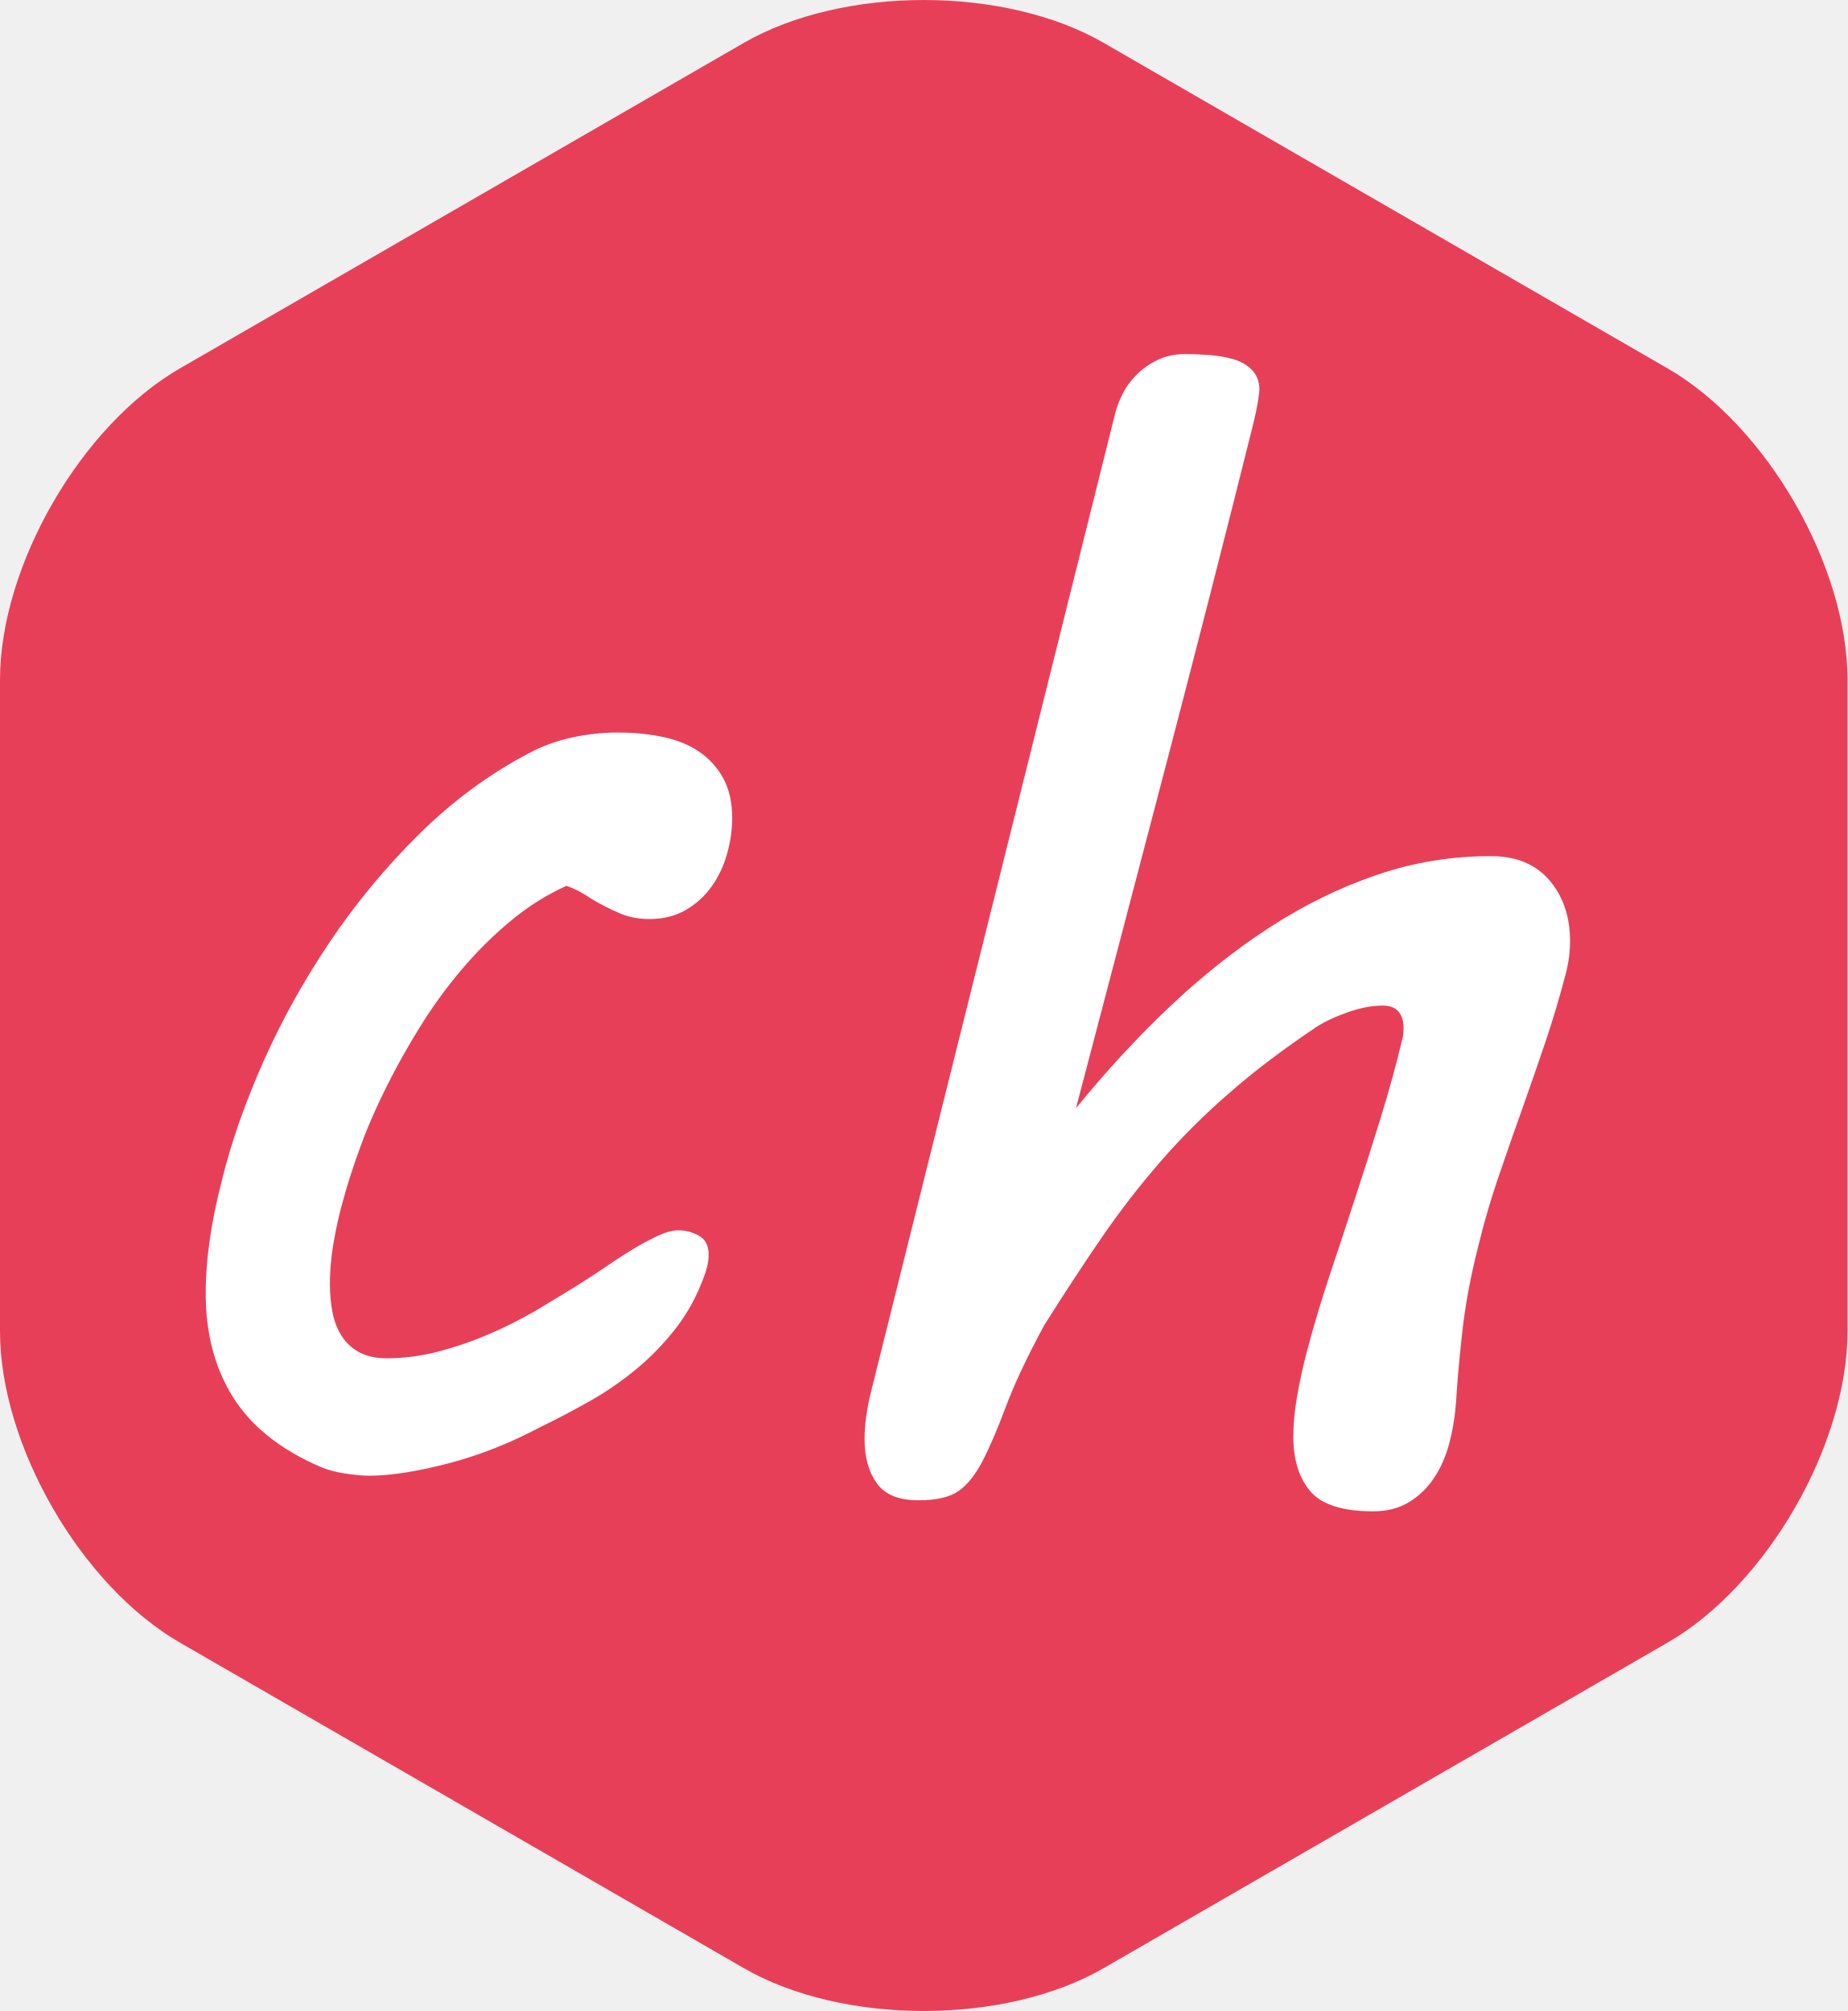
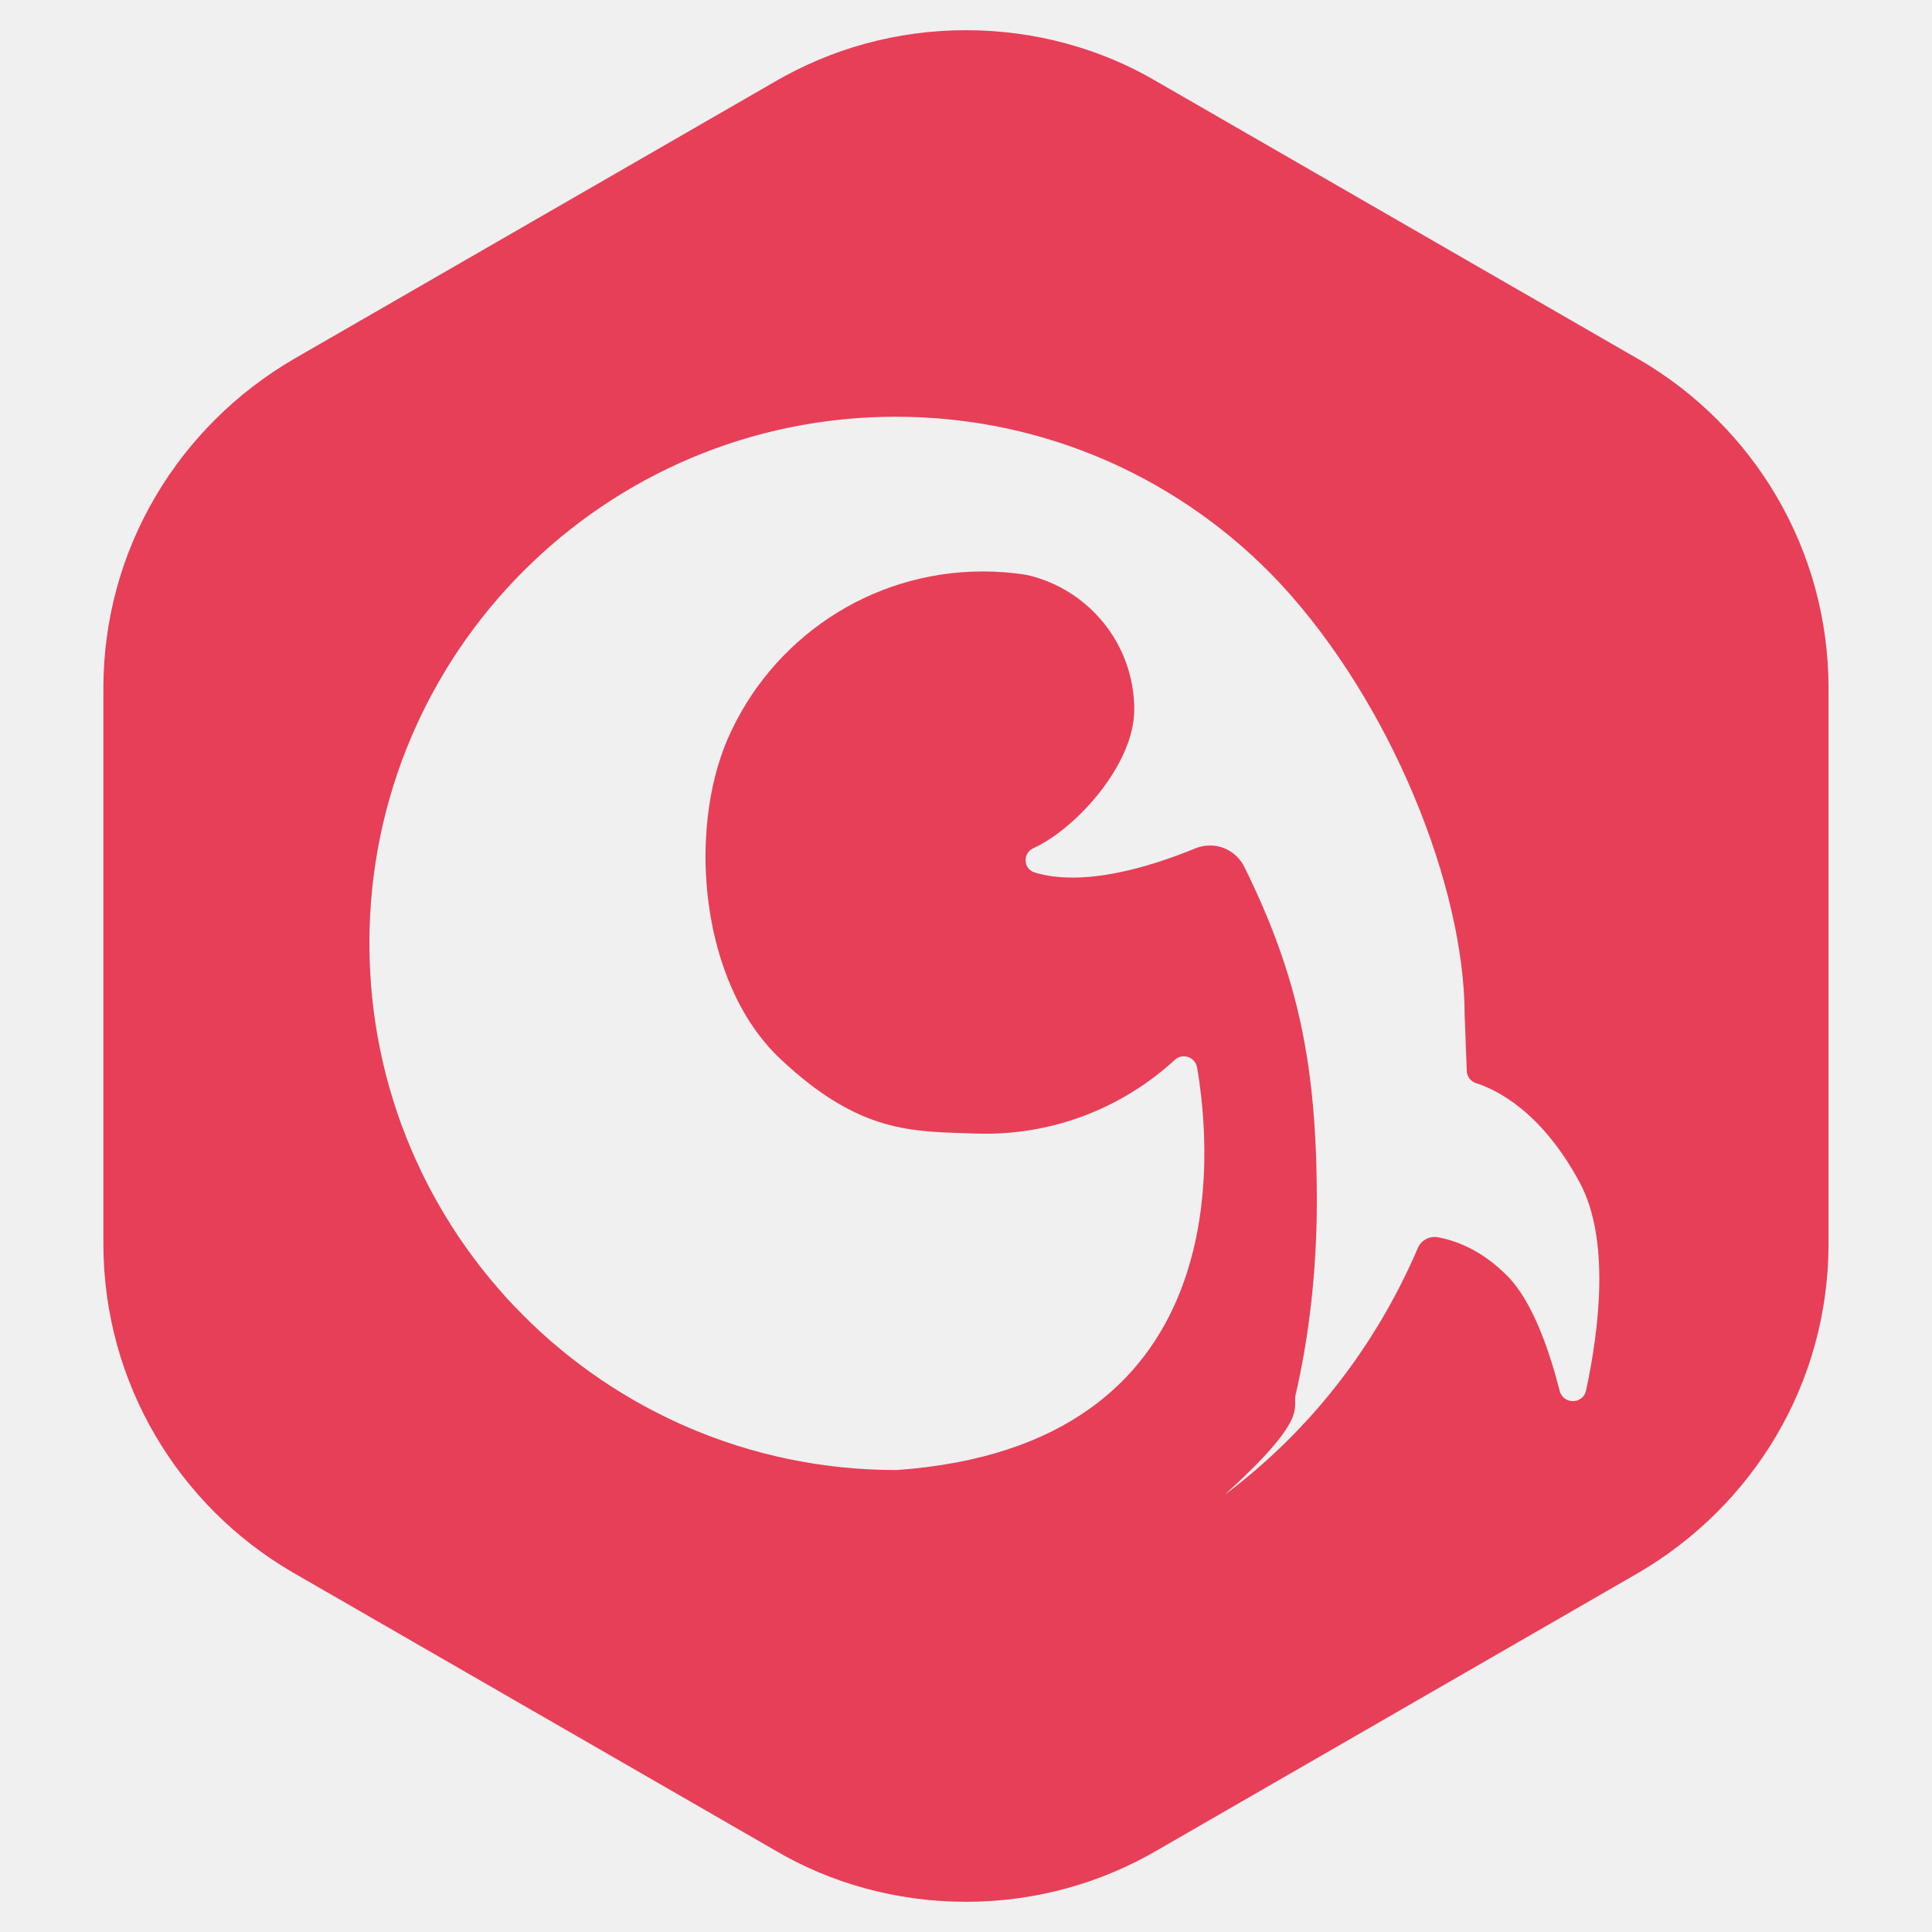
- <svg xmlns="http://www.w3.org/2000/svg" version="1.1" id="图层_1" x="0px" y="0px" width="37.814px" height="41.168px" viewBox="0 0 37.814 41.168" enable-background="new 0 0 37.814 41.168" xml:space="preserve">
-   <polygon fill="#FFFFFF" points="19.657,2.834 33.282,11.334 32.282,31.834 16.032,36.084 2.782,29.209 3.532,11.084 " />
-   <path fill="#E83F59" d="M34.134,7.542L22.59,0.877c-2.024-1.169-5.339-1.169-7.364,0L3.682,7.542C1.657,8.711,0,11.581,0,13.919  v13.33c0,2.338,1.657,5.208,3.682,6.377l11.543,6.665c2.025,1.169,5.34,1.169,7.364,0l11.544-6.665  c2.024-1.169,3.682-4.039,3.682-6.377v-13.33C37.815,11.581,36.158,8.711,34.134,7.542z M14.879,17.489  c-0.071,0.247-0.177,0.469-0.318,0.666c-0.142,0.196-0.317,0.354-0.53,0.477c-0.212,0.122-0.459,0.182-0.741,0.182  c-0.223,0-0.427-0.04-0.613-0.121c-0.188-0.081-0.366-0.171-0.537-0.272c-0.091-0.061-0.177-0.113-0.257-0.159  c-0.081-0.045-0.177-0.088-0.288-0.128c-0.404,0.182-0.785,0.421-1.143,0.719c-0.358,0.297-0.691,0.628-0.999,0.991  c-0.309,0.363-0.592,0.752-0.849,1.166c-0.258,0.414-0.49,0.828-0.695,1.241c-0.207,0.414-0.385,0.819-0.53,1.219  c-0.146,0.398-0.266,0.765-0.355,1.099c-0.07,0.242-0.134,0.518-0.188,0.824c-0.056,0.309-0.083,0.608-0.083,0.9  c0,0.202,0.018,0.395,0.053,0.575c0.036,0.182,0.099,0.344,0.189,0.483c0.091,0.143,0.212,0.252,0.362,0.334  c0.151,0.08,0.338,0.121,0.561,0.121c0.353,0,0.704-0.047,1.052-0.137c0.348-0.092,0.688-0.207,1.021-0.35  c0.333-0.141,0.658-0.305,0.978-0.491c0.317-0.187,0.628-0.376,0.931-0.567c0.191-0.121,0.383-0.246,0.575-0.379  c0.191-0.131,0.373-0.246,0.545-0.348c0.171-0.102,0.331-0.184,0.478-0.25c0.146-0.065,0.274-0.098,0.386-0.098  c0.15,0,0.292,0.037,0.424,0.112c0.131,0.075,0.197,0.204,0.197,0.386c0,0.133-0.03,0.278-0.091,0.438  c-0.143,0.396-0.333,0.748-0.575,1.062c-0.242,0.313-0.512,0.592-0.811,0.84c-0.298,0.246-0.615,0.467-0.954,0.658  c-0.338,0.19-0.673,0.368-1.006,0.528c-0.626,0.334-1.259,0.583-1.899,0.75c-0.642,0.166-1.179,0.25-1.612,0.25  c-0.142,0-0.308-0.017-0.5-0.046c-0.192-0.03-0.358-0.075-0.5-0.136c-0.817-0.354-1.413-0.828-1.786-1.425  c-0.374-0.595-0.56-1.301-0.56-2.119c0-0.353,0.027-0.723,0.083-1.111s0.139-0.794,0.25-1.218c0.19-0.777,0.477-1.591,0.854-2.438  s0.834-1.667,1.37-2.46c0.535-0.792,1.144-1.523,1.824-2.194c0.682-0.671,1.425-1.219,2.232-1.643  c0.263-0.141,0.551-0.247,0.863-0.318c0.313-0.07,0.63-0.106,0.954-0.106c0.333,0,0.644,0.03,0.931,0.091s0.535,0.162,0.741,0.303  c0.207,0.142,0.371,0.323,0.492,0.545s0.182,0.495,0.182,0.817C14.985,16.997,14.95,17.242,14.879,17.489z M32.044,19.949  c-0.121,0.464-0.257,0.921-0.408,1.369c-0.151,0.449-0.309,0.901-0.469,1.354c-0.162,0.455-0.324,0.916-0.484,1.386  c-0.162,0.469-0.303,0.951-0.424,1.445c-0.162,0.637-0.273,1.239-0.334,1.809c-0.062,0.57-0.101,1.027-0.121,1.371  c-0.02,0.293-0.065,0.574-0.136,0.848c-0.071,0.271-0.174,0.512-0.312,0.719c-0.136,0.207-0.308,0.373-0.515,0.5  c-0.207,0.126-0.451,0.189-0.734,0.189c-0.625,0-1.055-0.138-1.286-0.409c-0.231-0.272-0.349-0.646-0.349-1.12  c0-0.252,0.025-0.524,0.076-0.817c0.051-0.292,0.115-0.595,0.197-0.907c0.141-0.535,0.3-1.067,0.477-1.598  c0.176-0.529,0.354-1.064,0.529-1.604c0.177-0.541,0.349-1.08,0.515-1.62c0.167-0.539,0.315-1.082,0.446-1.628  c0.01-0.049,0.016-0.115,0.016-0.196c0-0.141-0.035-0.252-0.104-0.333c-0.071-0.081-0.179-0.121-0.318-0.121  c-0.223,0-0.462,0.045-0.719,0.136c-0.258,0.091-0.474,0.192-0.645,0.303c-0.677,0.454-1.269,0.903-1.777,1.347  c-0.511,0.444-0.978,0.907-1.4,1.394c-0.423,0.484-0.825,1.002-1.203,1.551c-0.379,0.551-0.774,1.153-1.188,1.811  c-0.354,0.656-0.616,1.213-0.787,1.672c-0.172,0.459-0.331,0.83-0.478,1.113c-0.146,0.281-0.311,0.486-0.491,0.611  c-0.182,0.127-0.454,0.189-0.817,0.189c-0.404,0-0.688-0.115-0.855-0.349c-0.166-0.232-0.25-0.534-0.25-0.908  c0-0.292,0.046-0.62,0.137-0.983L22.826,8.46c0.029-0.121,0.081-0.252,0.15-0.394c0.07-0.141,0.166-0.272,0.287-0.394  s0.266-0.222,0.432-0.303c0.167-0.081,0.355-0.121,0.568-0.121c0.16,0,0.332,0.008,0.514,0.022c0.183,0.016,0.347,0.046,0.492,0.091  c0.146,0.046,0.269,0.119,0.363,0.22c0.096,0.101,0.145,0.232,0.145,0.394c0,0.041-0.011,0.124-0.03,0.25  c-0.021,0.126-0.052,0.27-0.09,0.431c-0.546,2.19-1.129,4.471-1.749,6.842c-0.62,2.372-1.249,4.768-1.885,7.189  c0.615-0.756,1.256-1.451,1.922-2.081c0.666-0.631,1.351-1.173,2.052-1.627s1.428-0.81,2.18-1.067  c0.752-0.258,1.531-0.386,2.339-0.386c0.515,0,0.913,0.164,1.196,0.492c0.281,0.328,0.424,0.745,0.424,1.249  C32.136,19.5,32.104,19.727,32.044,19.949z" />
+ <svg xmlns="http://www.w3.org/2000/svg" t="1504259413986" class="icon" style="" viewBox="0 0 1024 1024" version="1.1" p-id="10199" width="200" height="200">
+   <defs>
+     <style type="text/css" />
+   </defs>
+   <path fill="#E83F59" d="M868.344 190.325l-255.73-147.406c-28.867-16.924-63.57-26.919-100.609-26.919-37.038 0-71.743 9.995-101.562 27.434l-254.788 146.891c-60.715 35.468-100.858 100.321-100.859 174.551v294.244c0 74.23 40.144 139.083 99.906 174.036l256.683 147.921c28.867 16.924 63.57 26.919 100.609 26.919 37.038 0 71.743-9.995 101.562-27.434l254.776-146.891c60.697-35.472 100.826-100.316 100.826-174.533 0-0.007 0-0.013 0-0.019v-294.243c0-0.008 0-0.016 0-0.025 0-74.212-40.125-139.052-99.863-174.011zM840.644 736.995c-1.602 7.443-12.126 7.52-13.996 0.144-5.251-20.626-14.062-46.725-27.223-60.341-14.274-14.785-28.925-19.558-37.614-21.070-0.446-0.074-0.959-0.115-1.481-0.115-4.014 0-7.452 2.463-8.885 5.959-22.961 53.388-58.219 97.662-102.363 130.719 45.090-40.909 35.978-45.672 37.592-52.935 7.163-30.777 11.269-66.117 11.269-102.417 0-0.035 0-0.071 0-0.106 0-72.93-10.012-119.8-38.459-177.449-3.401-6.728-10.26-11.261-18.179-11.261-2.805 0-5.478 0.57-7.91 1.598-24.92 10.218-59.764 20.453-85.062 12.688-6.007-1.846-6.386-10.235-0.667-12.827 22.45-10.19 53.511-44.221 53.511-73.503-0.014-34.77-24.27-63.871-56.783-71.317-7.375-1.234-15.311-1.885-23.4-1.885-60.54 0-112.557 36.487-135.262 88.671-21.317 49.079-14.676 129.534 27.71 169.54s70.421 38.515 102.951 39.705c1.723 0.072 3.746 0.112 5.778 0.112 38.798 0 74.123-14.875 100.581-39.234 1.159-1.073 2.854-1.79 4.718-1.79 3.519 0 6.441 2.557 7.009 5.915 7.993 46.5 20.665 200.436-159.081 213.353h-0.957c-153.936-0.278-278.647-125.145-278.647-279.148 0-0.032 0-0.070 0-0.108 0-154.095 124.919-279.015 279.015-279.015 80.435 0 152.922 34.037 203.841 88.492 58.519 63.115 97.657 160.492 97.657 228.933l1.112 29.225c0.086 3.083 2.122 5.668 4.914 6.572 10.027 3.129 34.401 14.365 55.016 52.812 16.321 30.371 10.024 78.854 3.293 110.082z" p-id="10200" />
</svg>
